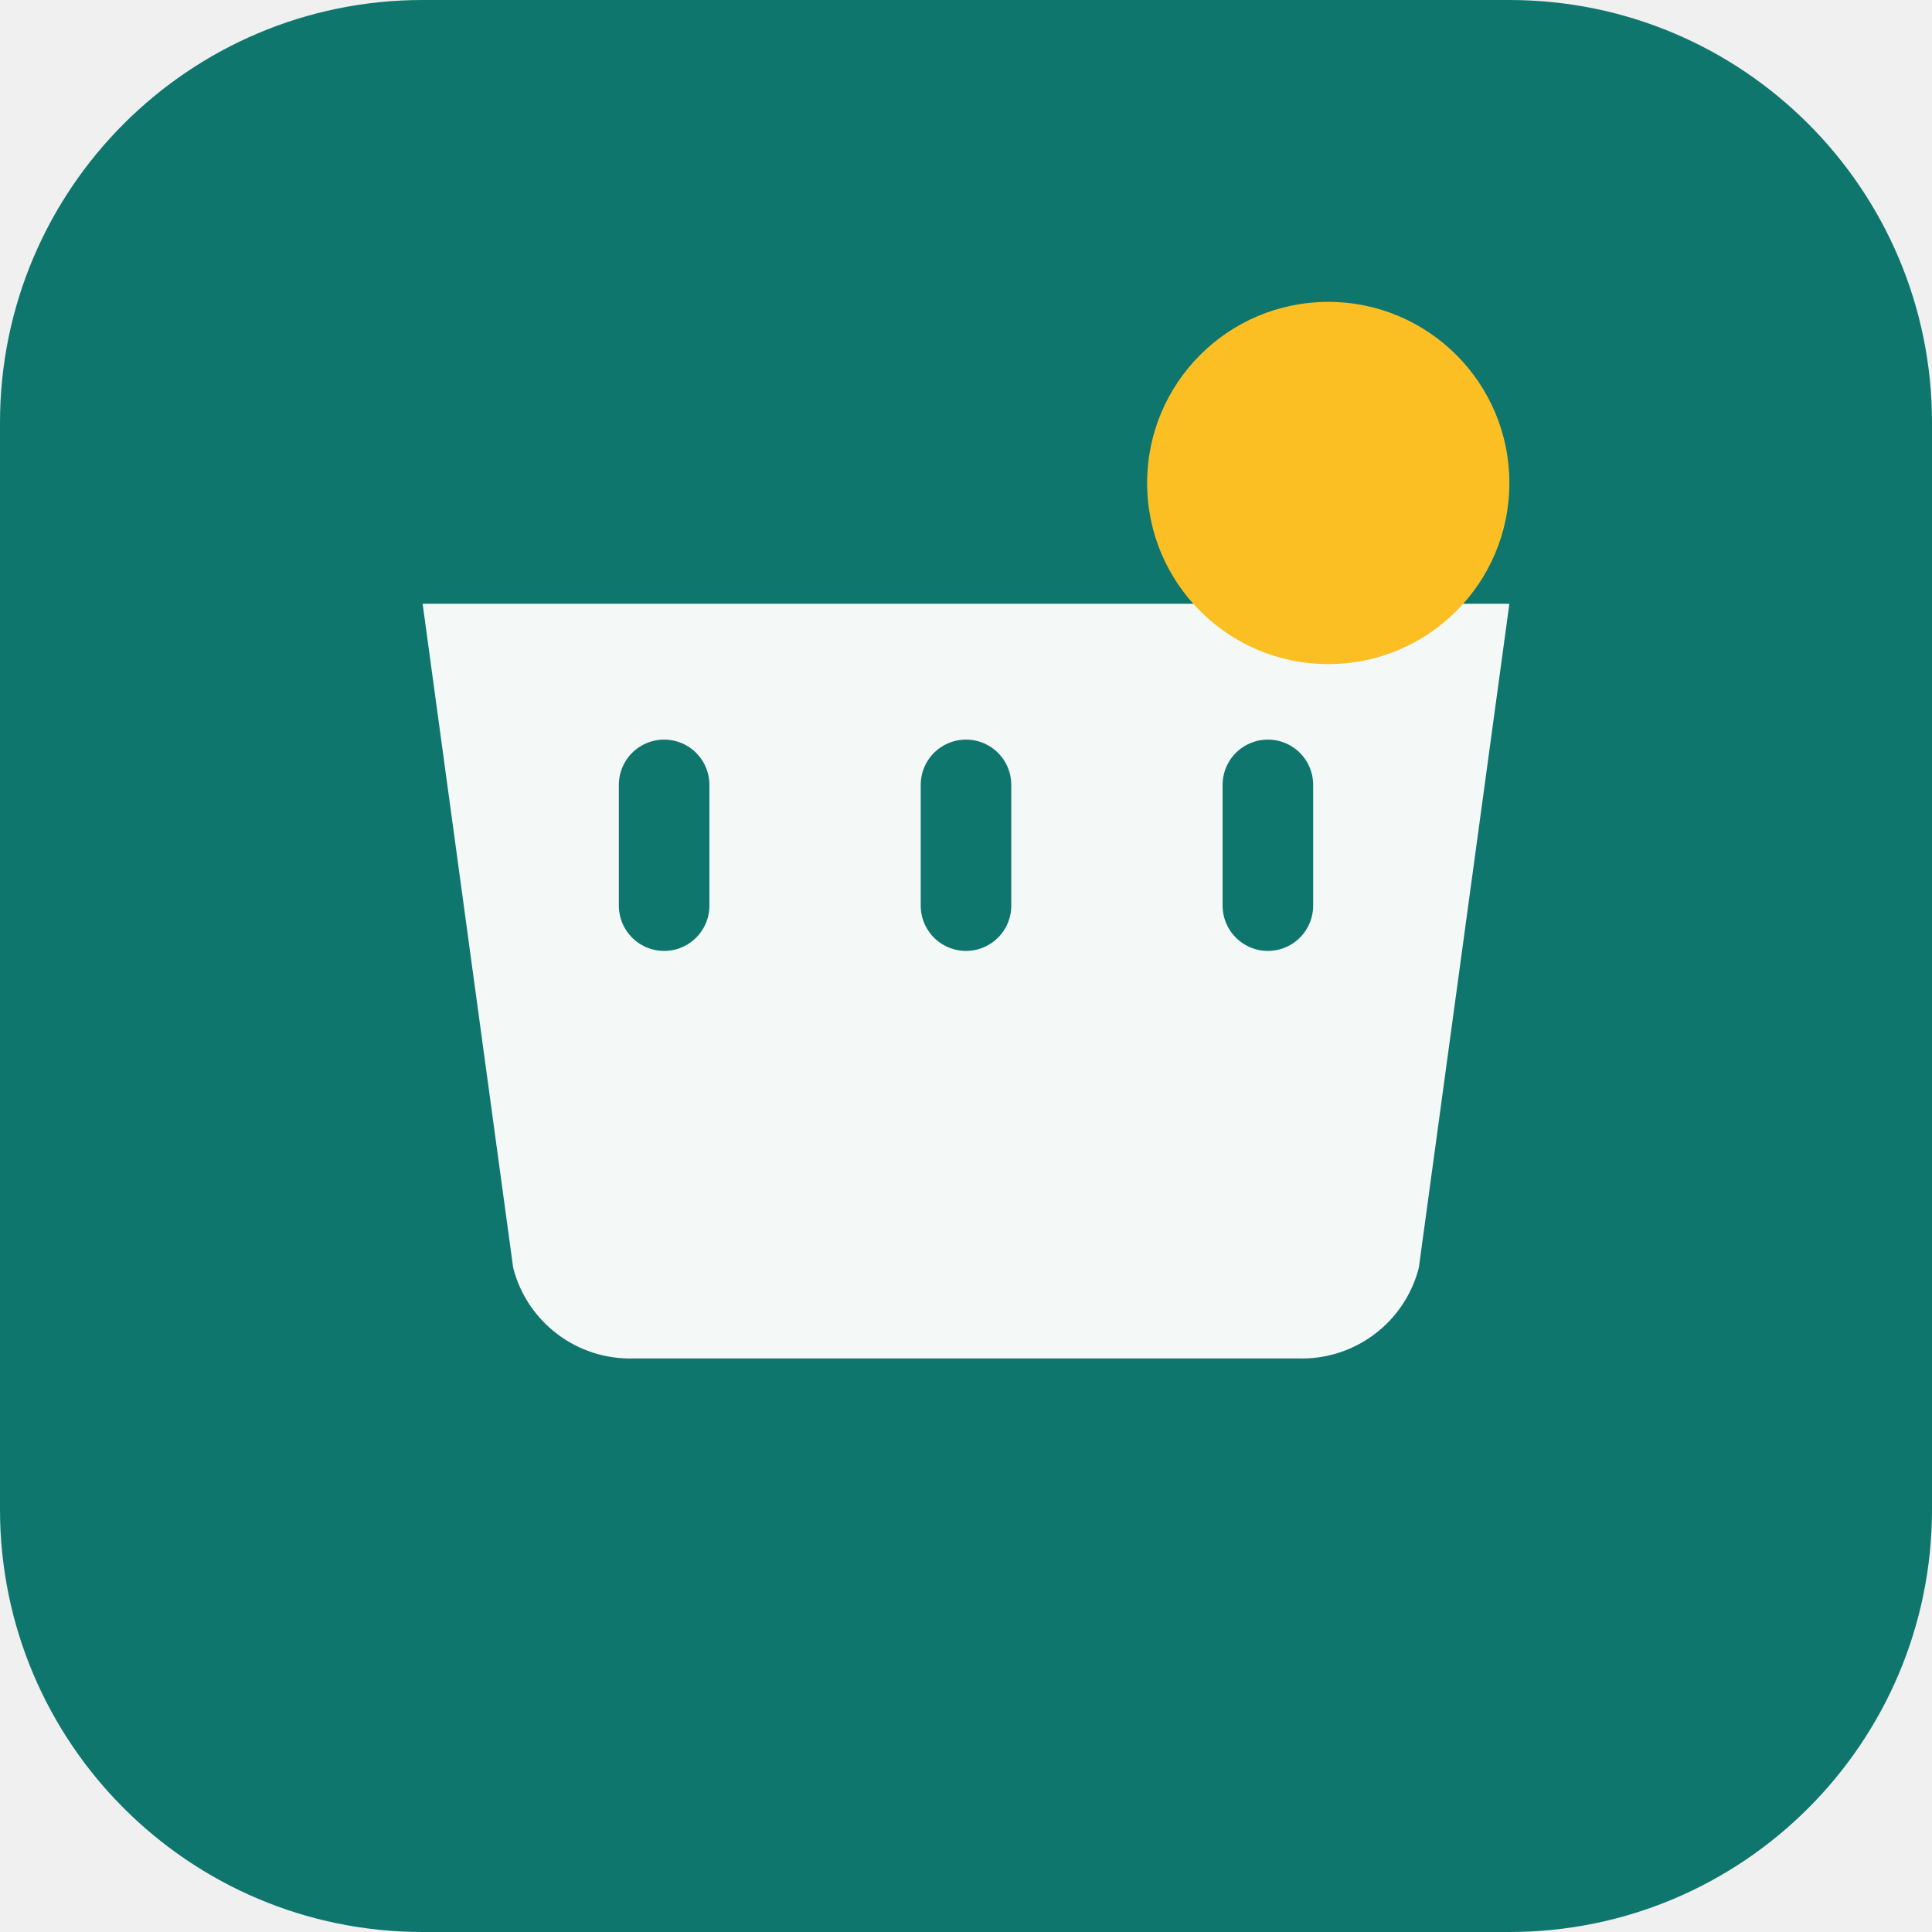
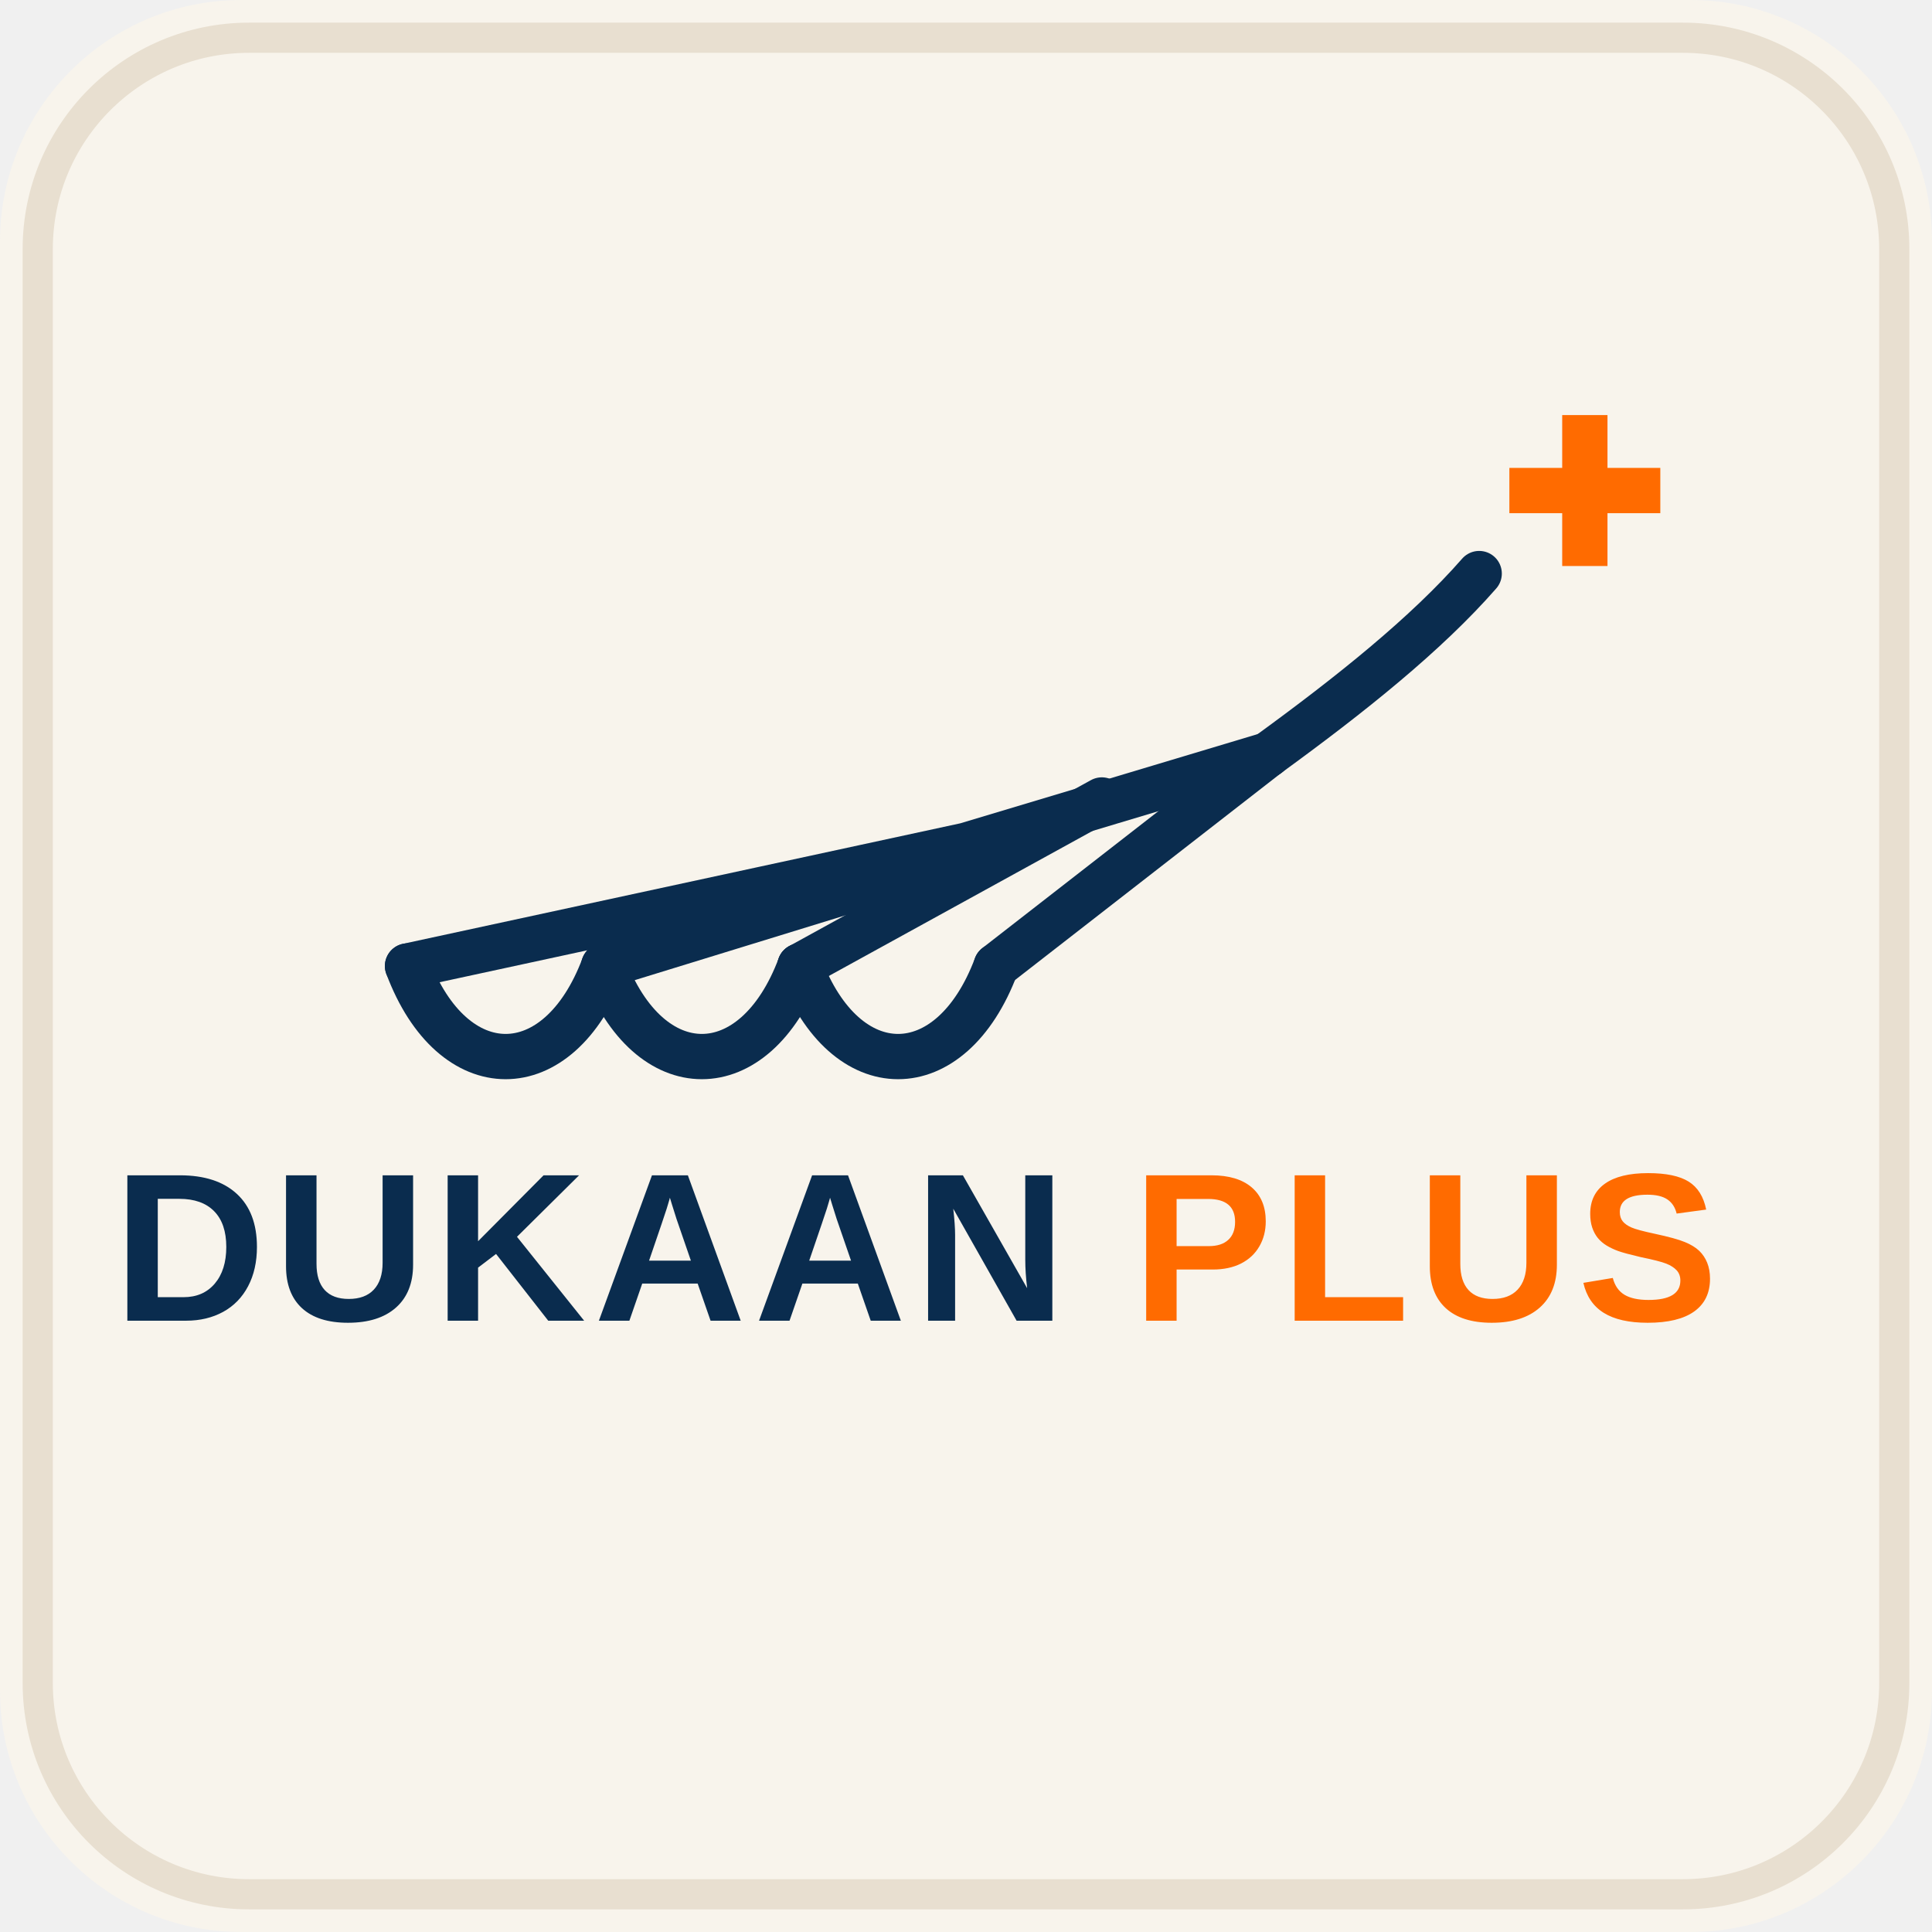
- <svg xmlns="http://www.w3.org/2000/svg" viewBox="0 0 64 64" width="64" height="64">
-   <rect width="64" height="64" rx="14" fill="#0f766e" />
-   <path d="M14 20h36l-3 22a4 4 0 0 1-4 3H21a4 4 0 0 1-4-3L14 20z" fill="#ffffff" opacity="0.95" />
-   <path d="M22 26v4M32 26v4M42 26v4" stroke="#0f766e" stroke-width="3" stroke-linecap="round" />
-   <circle cx="44" cy="16" r="6" fill="#fbbf24" />
+ <svg xmlns="http://www.w3.org/2000/svg" width="512" height="512" viewBox="0 0 512 512">
+   <rect width="512" height="512" fill="#F8F4EC" rx="64" />
+   <rect x="10" y="10" width="492" height="492" fill="none" stroke="#E8DFD0" stroke-width="8" rx="56" />
+   <g transform="translate(0, 40)">
+     <g fill="none" stroke="#0A2C4E" stroke-width="12" stroke-linecap="round" stroke-linejoin="round">
+       <path d="M 108 216 L 256 184 L 336 160" />
+       <path d="M 108 216 C 120 248, 148 248, 160 216" />
+       <path d="M 160 216 C 172 248, 200 248, 212 216" />
+       <path d="M 212 216 C 224 248, 252 248, 264 216" />
+       <path d="M 160 216 L 264 184" />
+       <path d="M 212 216 L 292 172" />
+       <path d="M 264 216 L 336 160" />
+       <path d="M 336 160 C 358 144, 378 128, 392 112" />
+     </g>
+     <g fill="#FF6B00">
+       <rect x="400" y="84" width="40" height="12" />
+       <rect x="414" y="70" width="12" height="40" />
+     </g>
+     <text x="30" y="310" font-family="Arial, Helvetica, sans-serif" font-size="56" font-weight="bold" fill="#0A2C4E" letter-spacing="2">DUKAAN</text>
+     <text x="300" y="310" font-family="Arial, Helvetica, sans-serif" font-size="56" font-weight="bold" fill="#FF6B00" letter-spacing="2">PLUS</text>
+   </g>
</svg>
